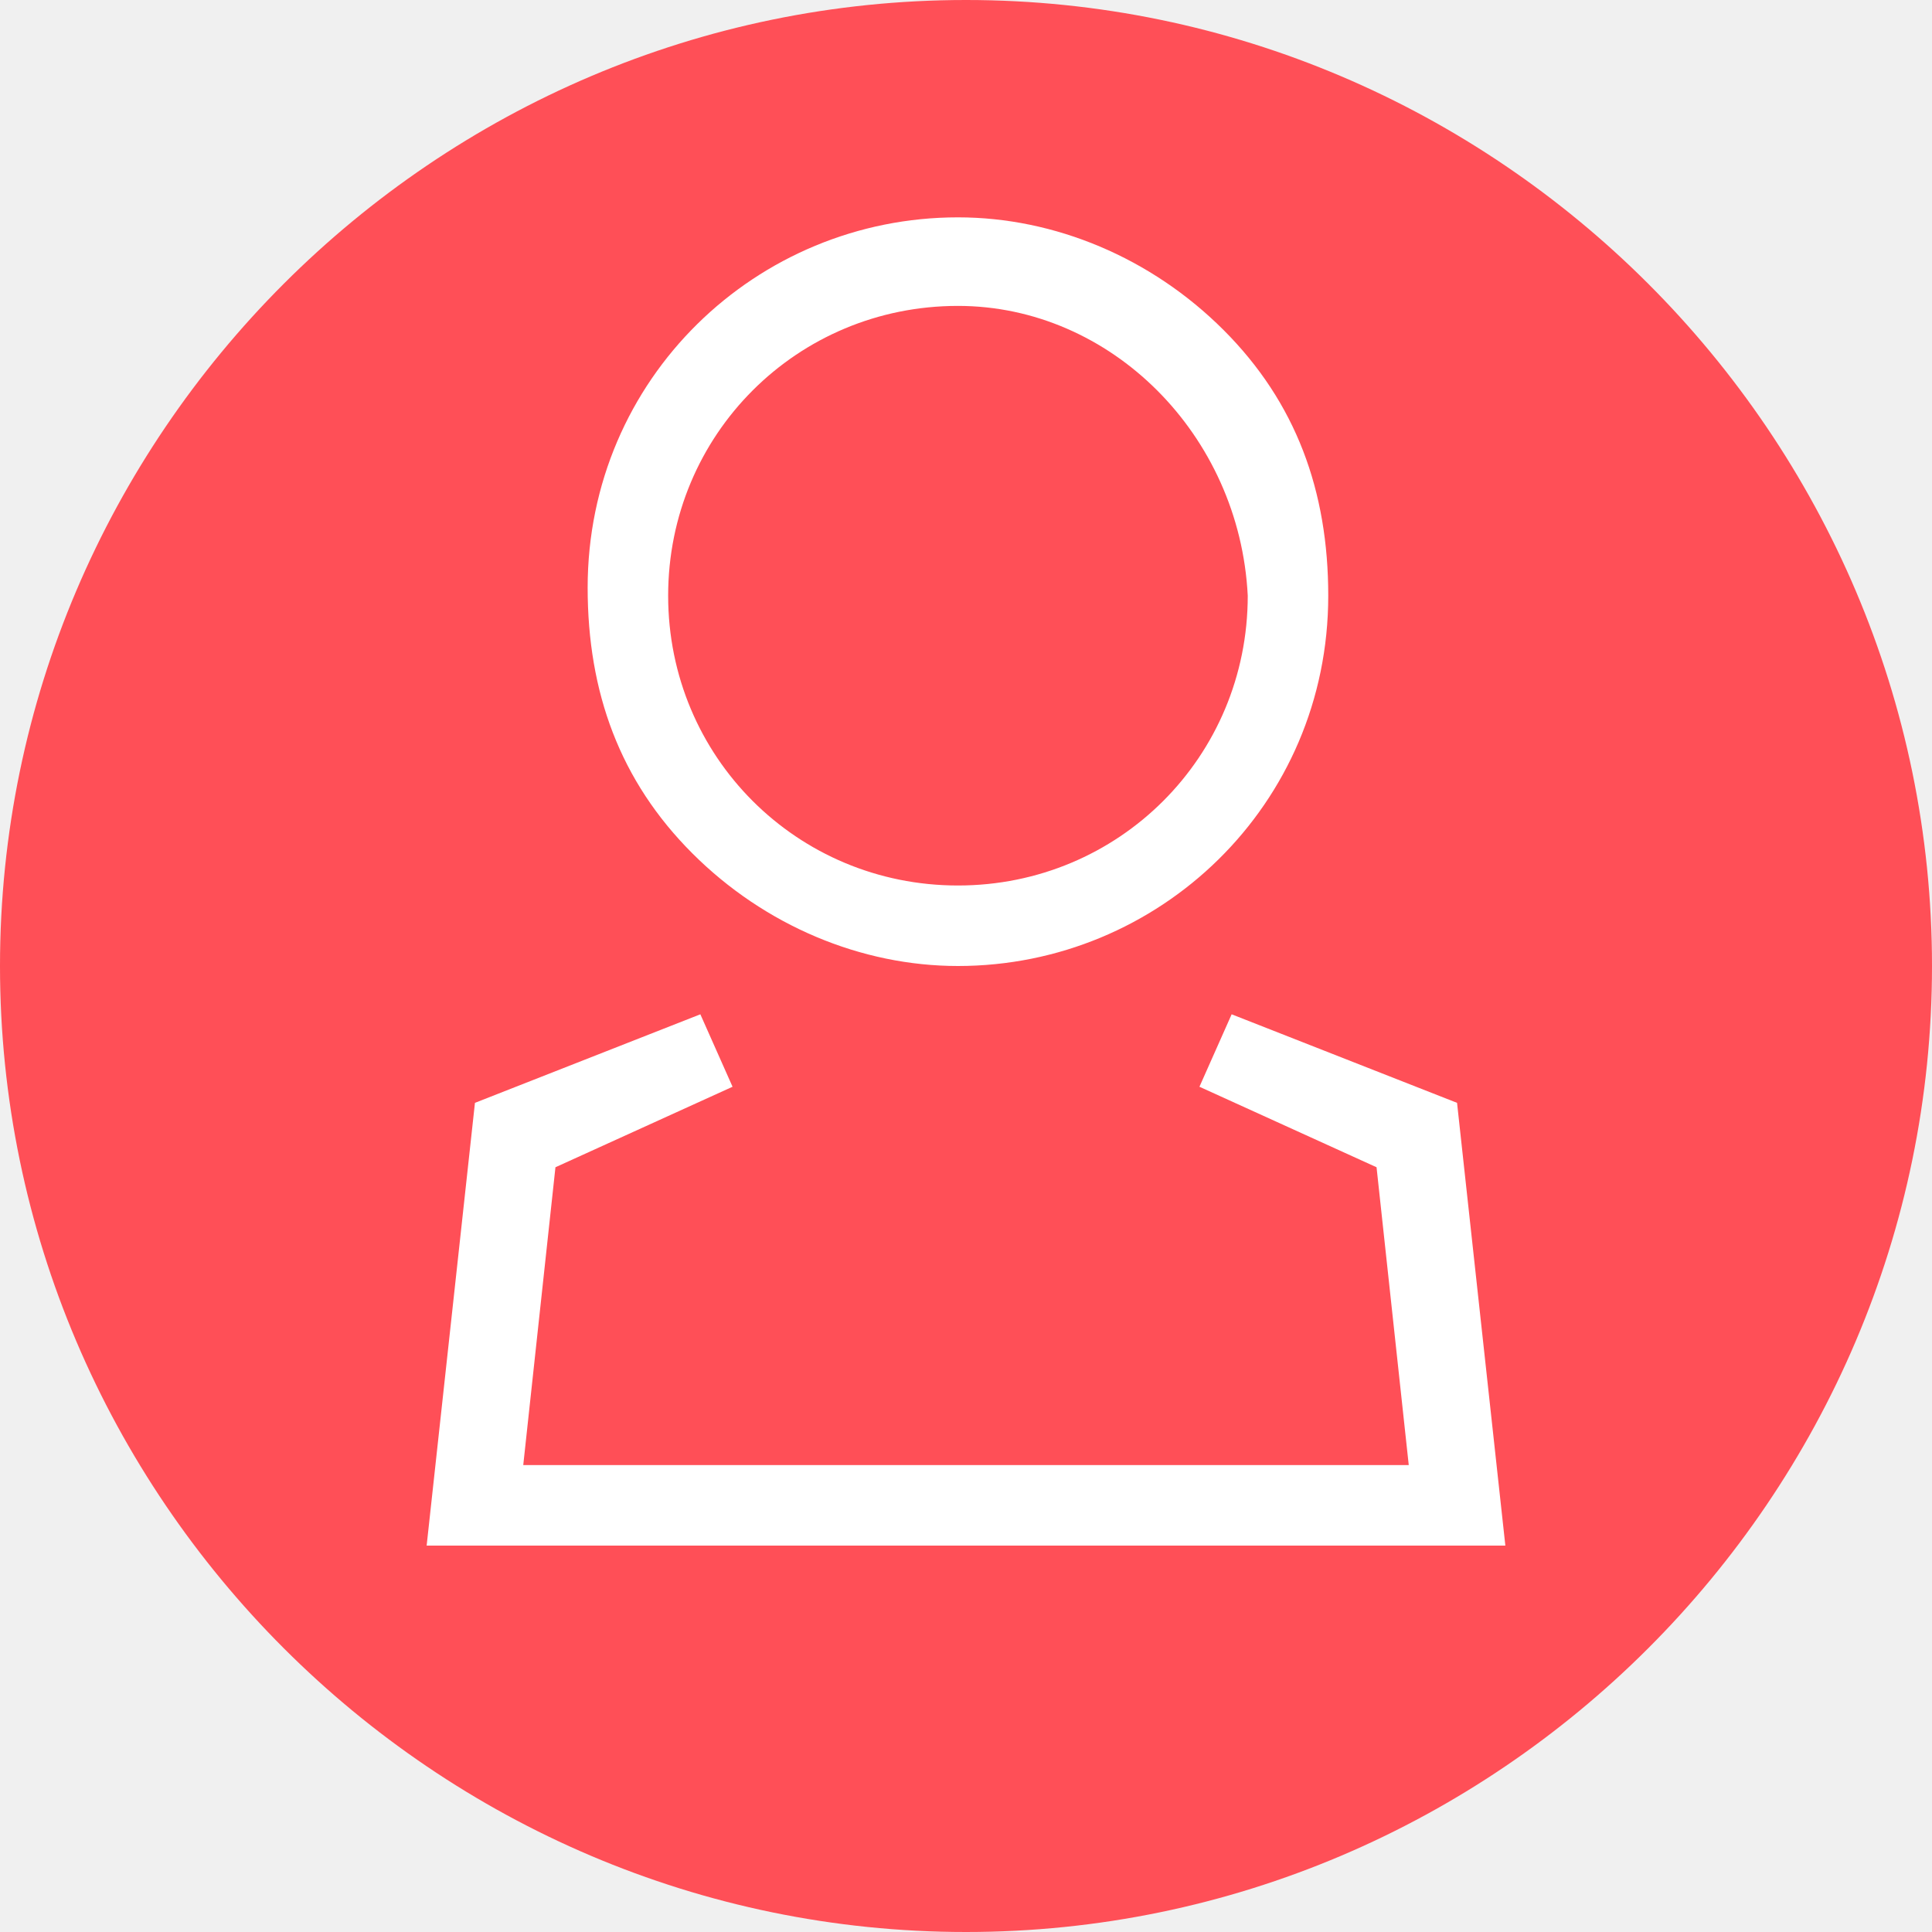
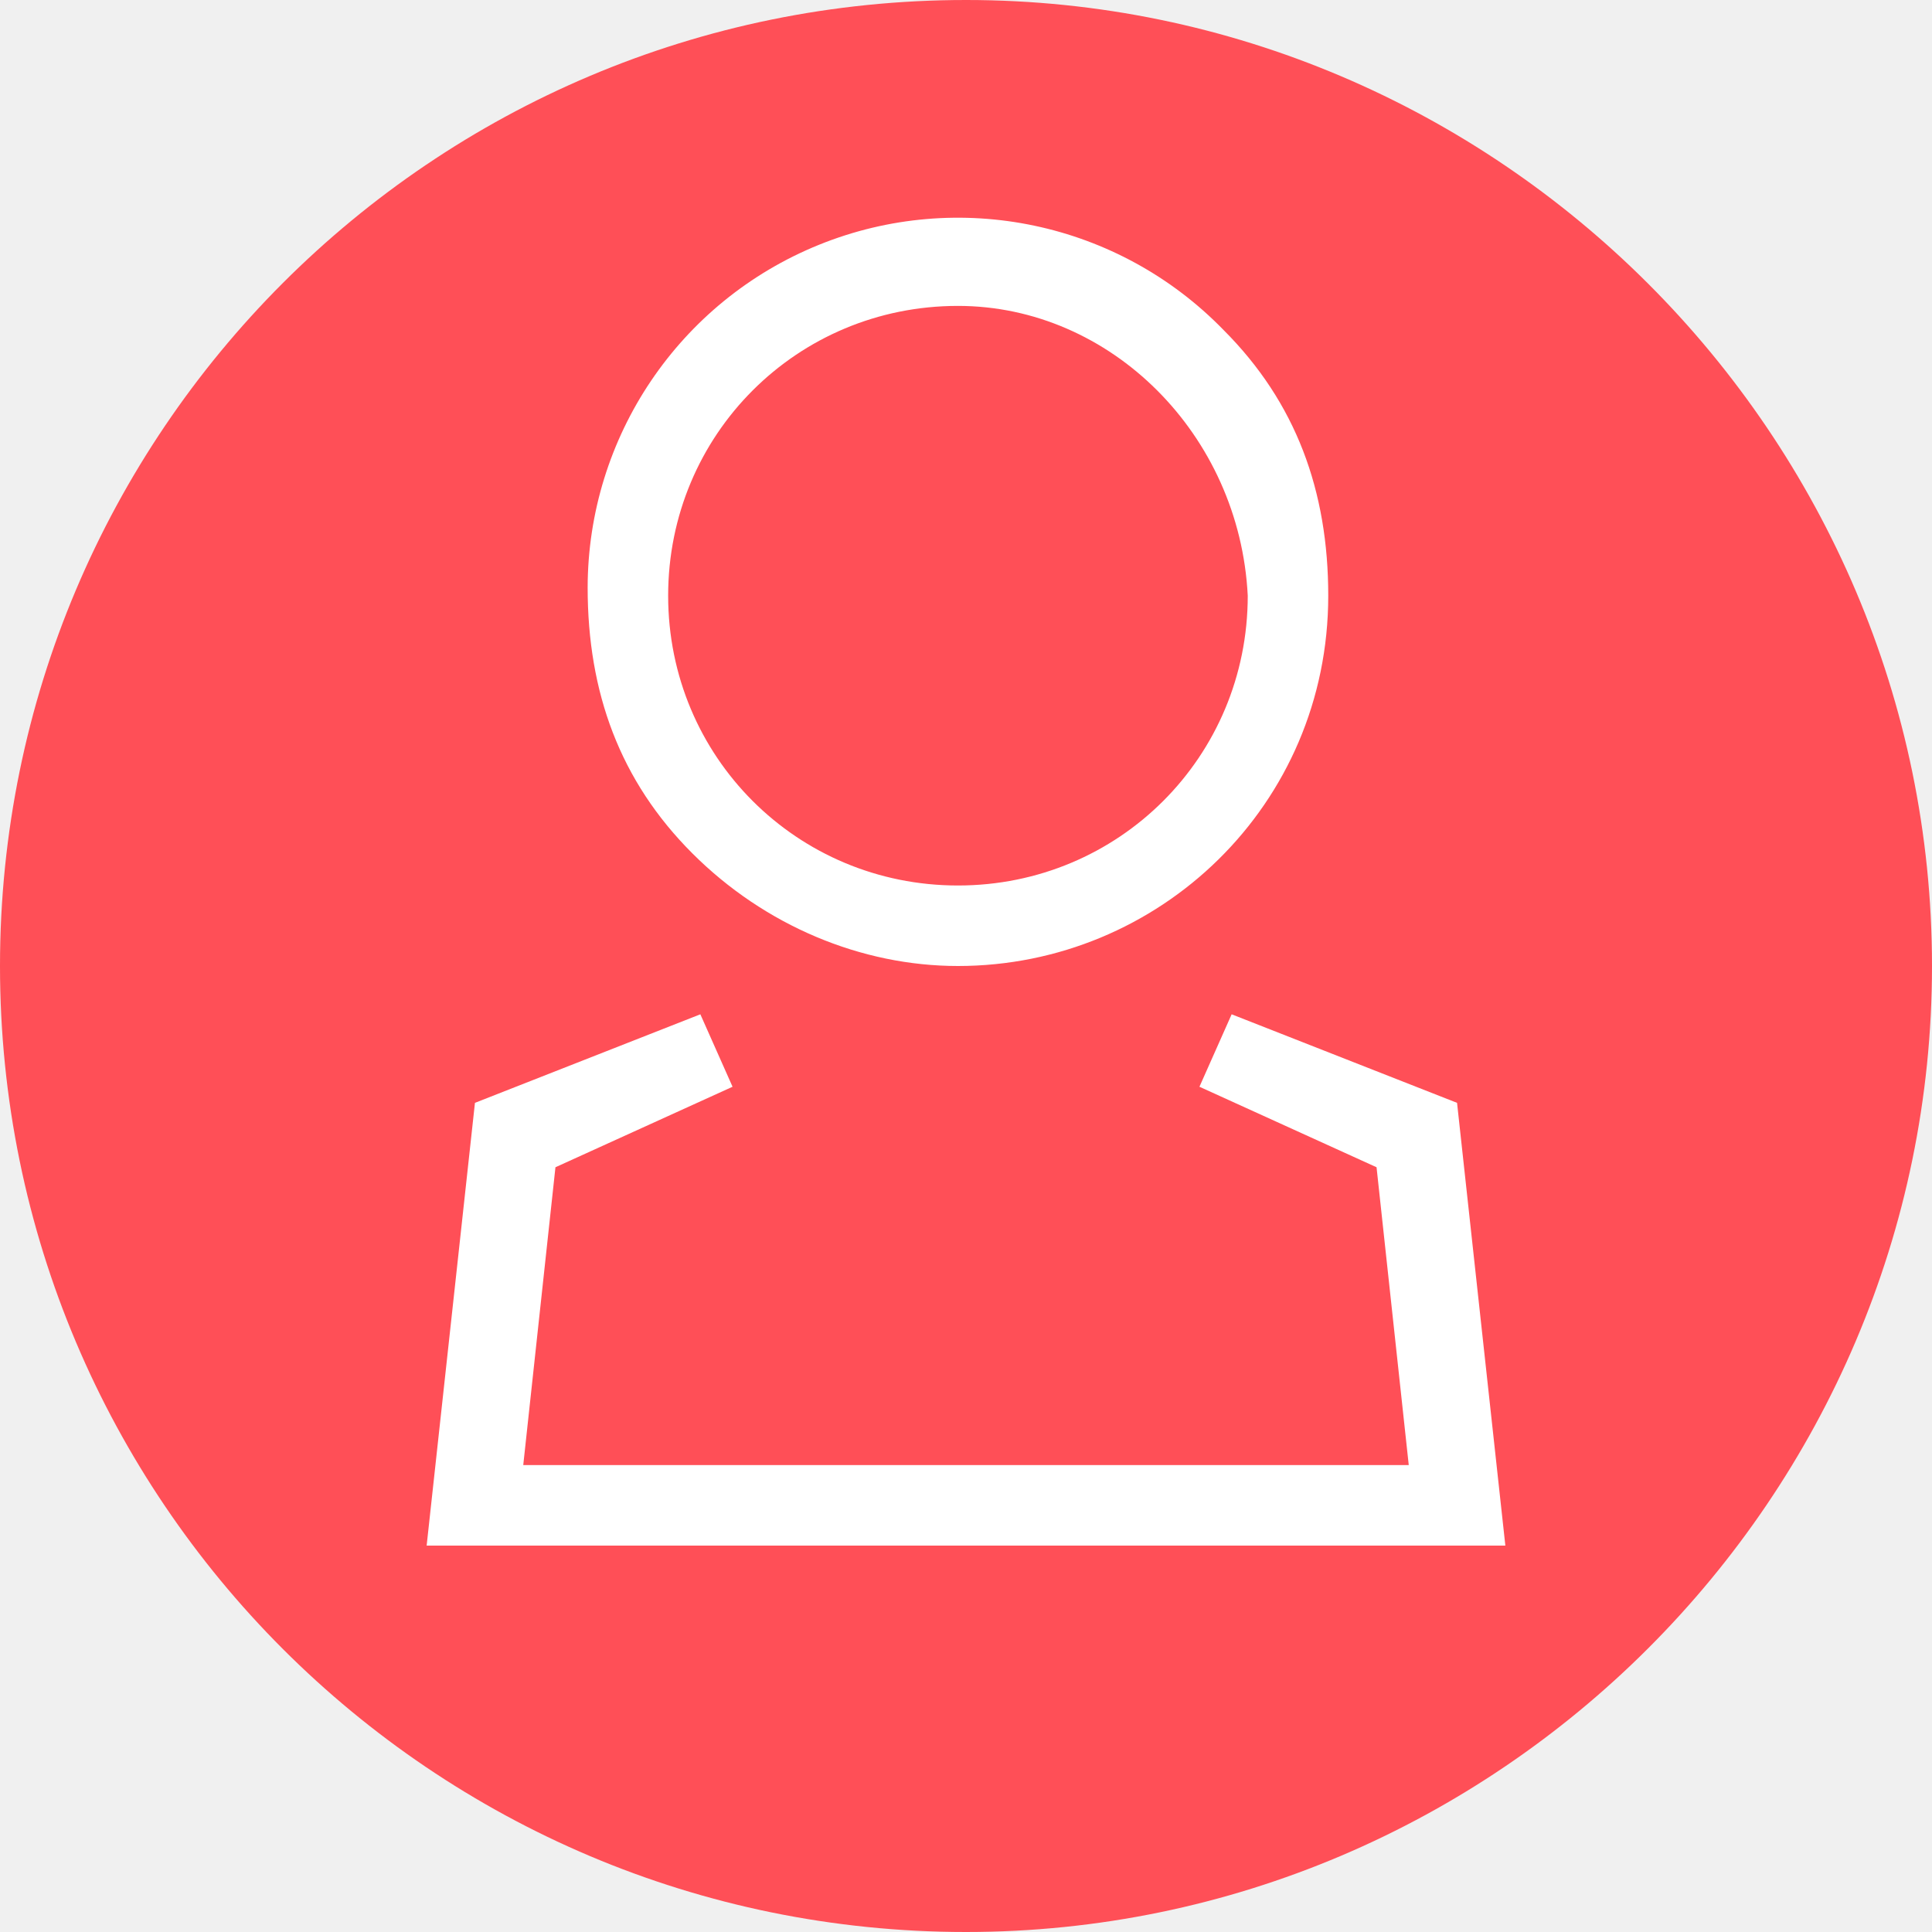
- <svg xmlns="http://www.w3.org/2000/svg" version="1.1" id="Calque_1" x="0px" y="0px" width="24px" height="24px" viewBox="0 0 24 24" enable-background="new 0 0 24 24" xml:space="preserve">
-   <path fill="#FF4F57" d="M0,12C0,5.4,5.4,0,12,0c6.6,0,12,5.4,12,12s-5.4,12-12,12C5.4,24,0,18.6,0,12z" />
-   <g>
-     <g>
-       <path fill="#FFFFFF" d="M11.9,12c-1.2,0-2.4-0.5-3.3-1.4c-0.9-0.9-1.3-2-1.3-3.3c0-2.6,2.1-4.6,4.6-4.6c1.2,0,2.4,0.5,3.3,1.4    c0.9,0.9,1.3,2,1.3,3.3C16.5,10,14.4,12,11.9,12z M11.9,3.8c-2,0-3.6,1.6-3.6,3.6c0,2,1.6,3.6,3.6,3.6c2,0,3.6-1.6,3.6-3.6    C15.4,5.4,13.8,3.8,11.9,3.8z" />
-     </g>
-     <polygon fill="#FFFFFF" points="18.7,19.2 5.3,19.2 5.9,13.7 8.7,12.6 9.1,13.5 6.9,14.5 6.5,18.2 17.5,18.2 17.1,14.5 14.9,13.5    15.3,12.6 18.1,13.7  " />
-   </g>
-   <g>
- </g>
-   <g>
- </g>
-   <g>
- </g>
-   <g>
- </g>
-   <g>
- </g>
-   <g>
- </g>
-   <g>
- </g>
-   <g>
- </g>
-   <g>
- </g>
-   <g>
- </g>
-   <g>
- </g>
-   <g>
- </g>
-   <g>
- </g>
-   <g>
- </g>
-   <g>
- </g>
+ <svg xmlns="http://www.w3.org/2000/svg" width="24" height="24">
+   <path fill="#FF4F57" d="M0 12A12 12 0 0 1 12 0c6.6 0 12 5.4 12 12s-5.4 12-12 12A12 12 0 0 1 0 12z" />
+   <path fill="#FFF" d="M11.9 12c-1.2 0-2.4-.5-3.3-1.4-.9-.9-1.3-2-1.3-3.3a4.6 4.6 0 0 1 7.9-3.2c.9.9 1.3 2 1.3 3.3 0 2.6-2.1 4.6-4.6 4.6zm0-8.2c-2 0-3.6 1.6-3.6 3.6S9.9 11 11.9 11s3.6-1.6 3.6-3.6c-.1-2-1.7-3.6-3.6-3.6zM18.7 19.2H5.3l.6-5.5 2.8-1.1.4.9-2.2 1-.4 3.7h11l-.4-3.7-2.2-1 .4-.9 2.8 1.1z" />
</svg>
